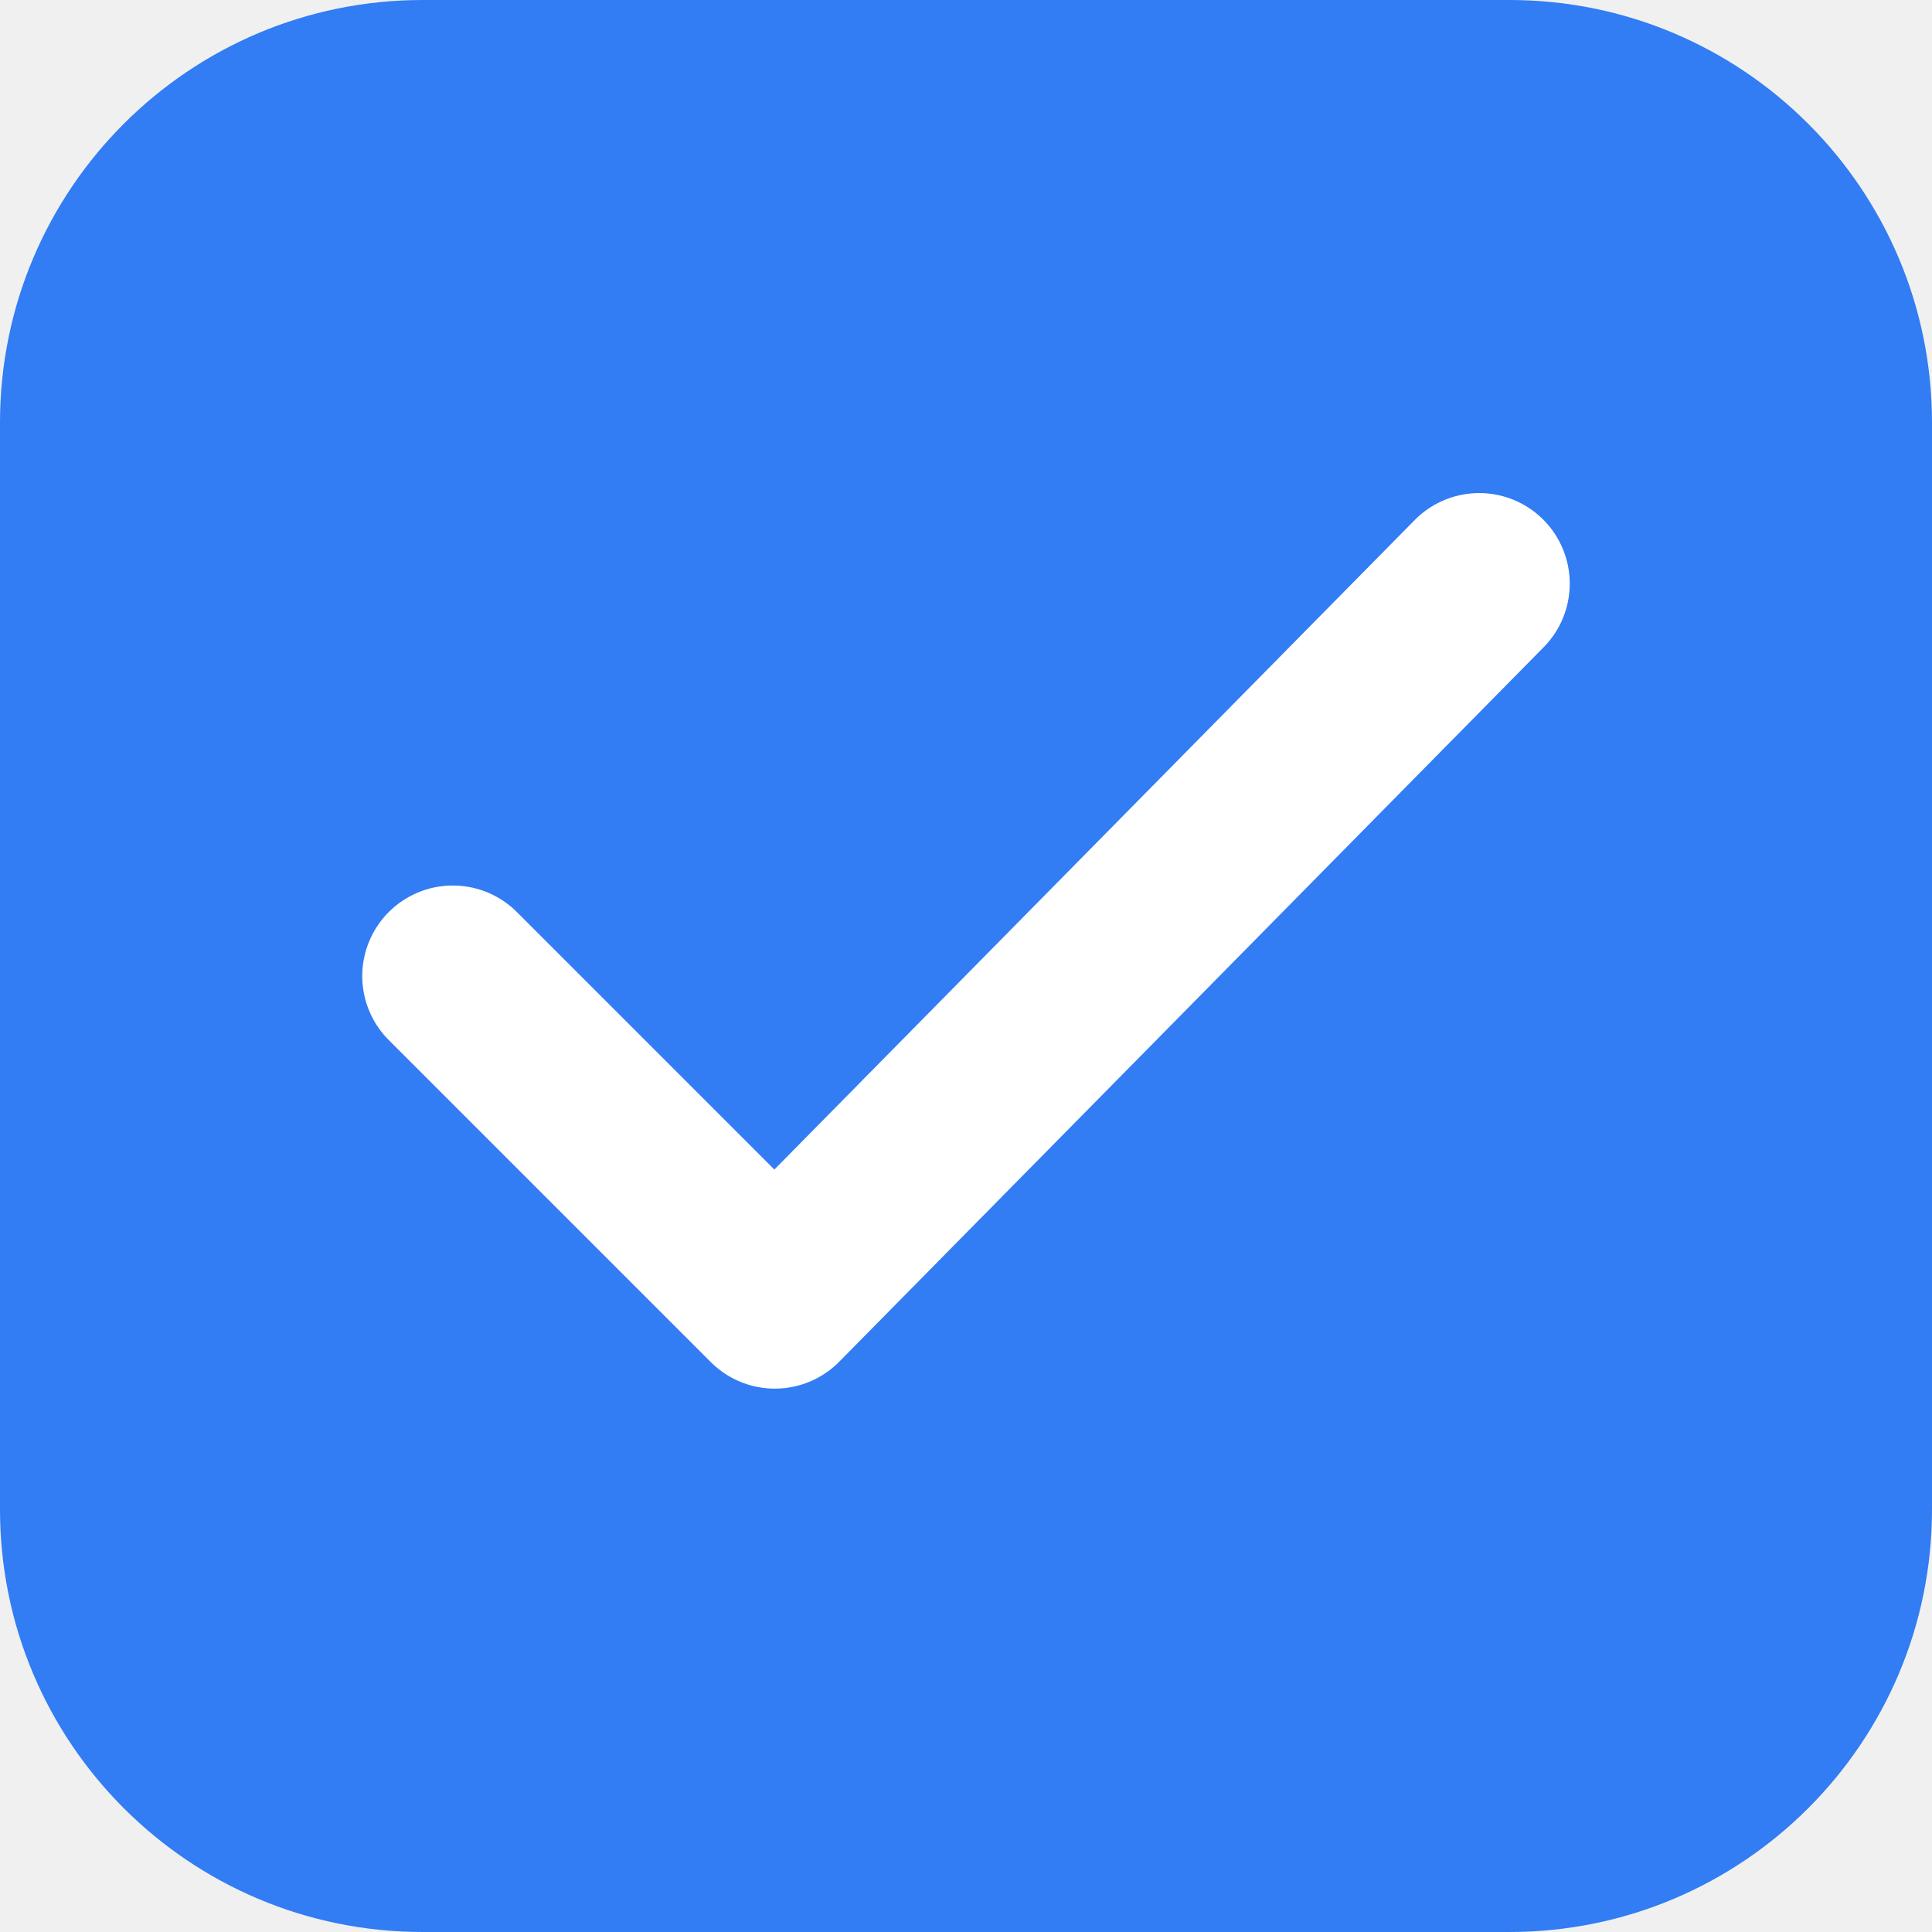
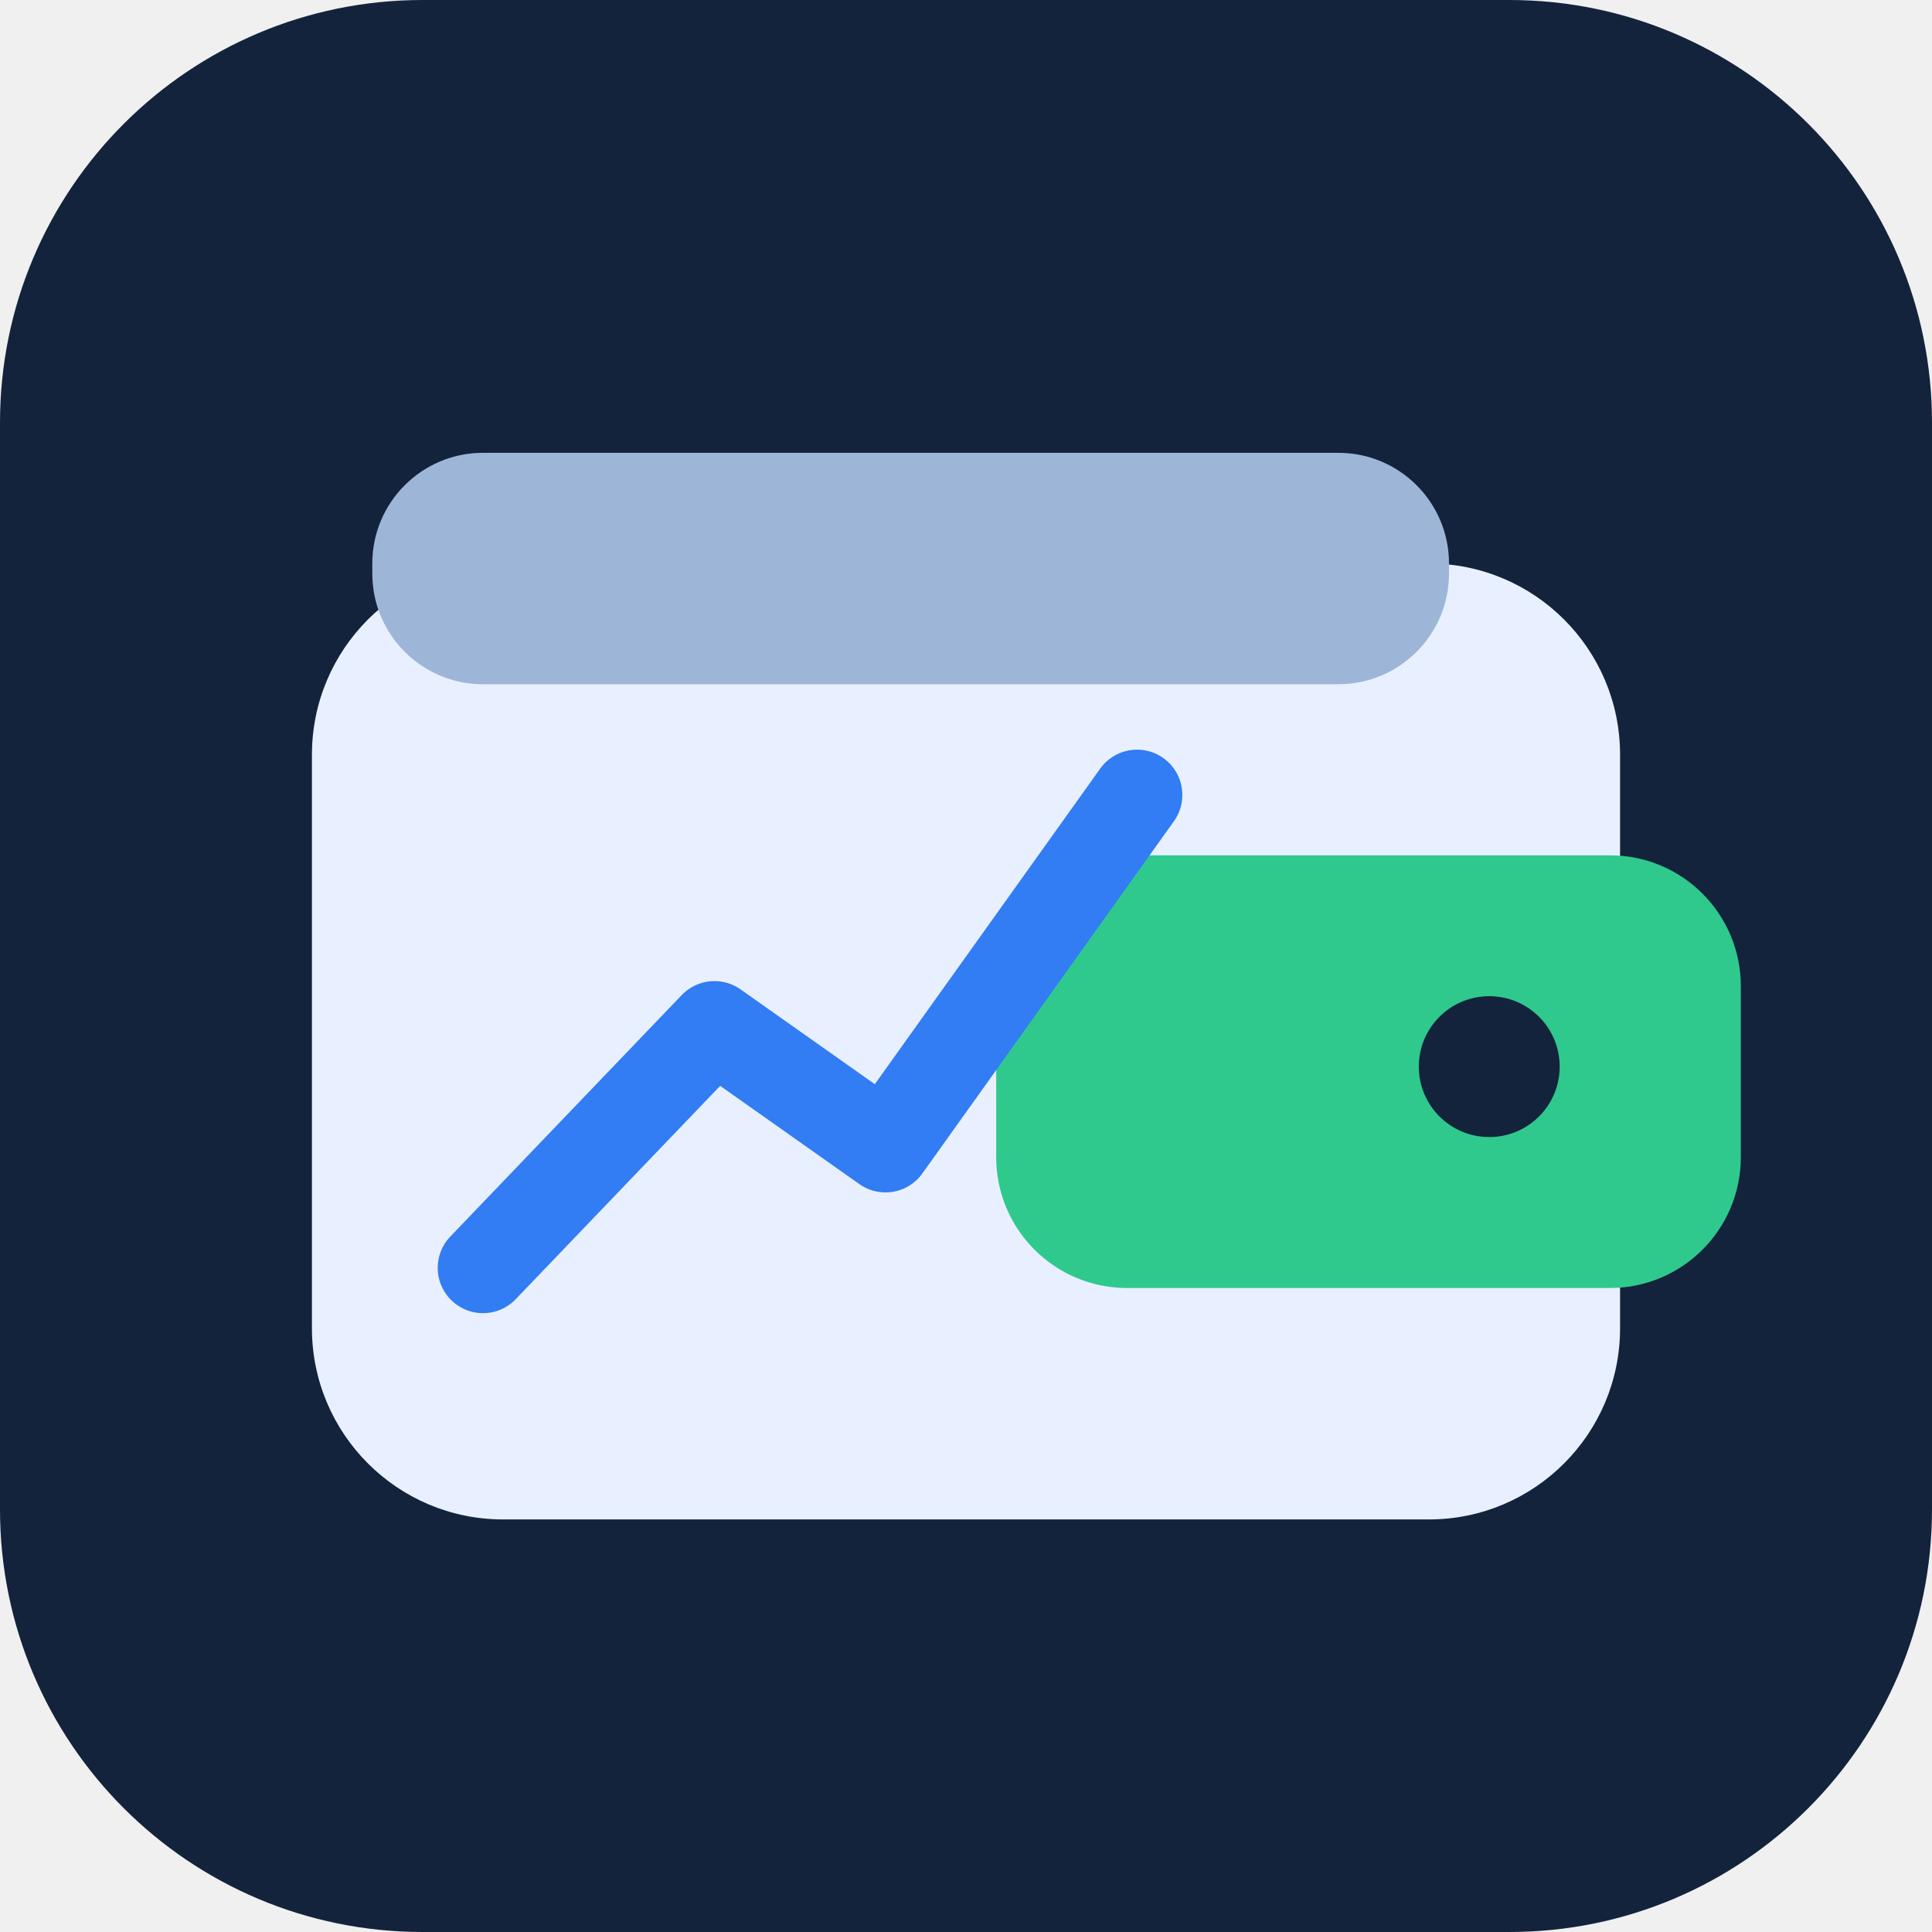
<svg xmlns="http://www.w3.org/2000/svg" viewBox="0 0 192 192">
-   <rect width="192" height="192" rx="42" fill="#327cf4" />
-   <path d="M45 97l32 32 70-71" fill="none" stroke="#fff" stroke-width="18" stroke-linecap="round" stroke-linejoin="round" />
+   <rect width="192" height="192" rx="42" fill="#13233c" />
+   <rect x="31" y="56" width="130" height="95" rx="19" fill="#e8f0ff" />
+   <rect x="37" y="45" width="107" height="23" rx="11" fill="#9db6d8" />
+   <rect x="99" y="85" width="74" height="43" rx="13" fill="#2fc98e" />
+   <circle cx="148" cy="106" r="7" fill="#13233c" />
+   <path d="M48 126l23-24 17 12 25-35" fill="none" stroke="#327cf4" stroke-width="9" stroke-linecap="round" stroke-linejoin="round" />
</svg>
